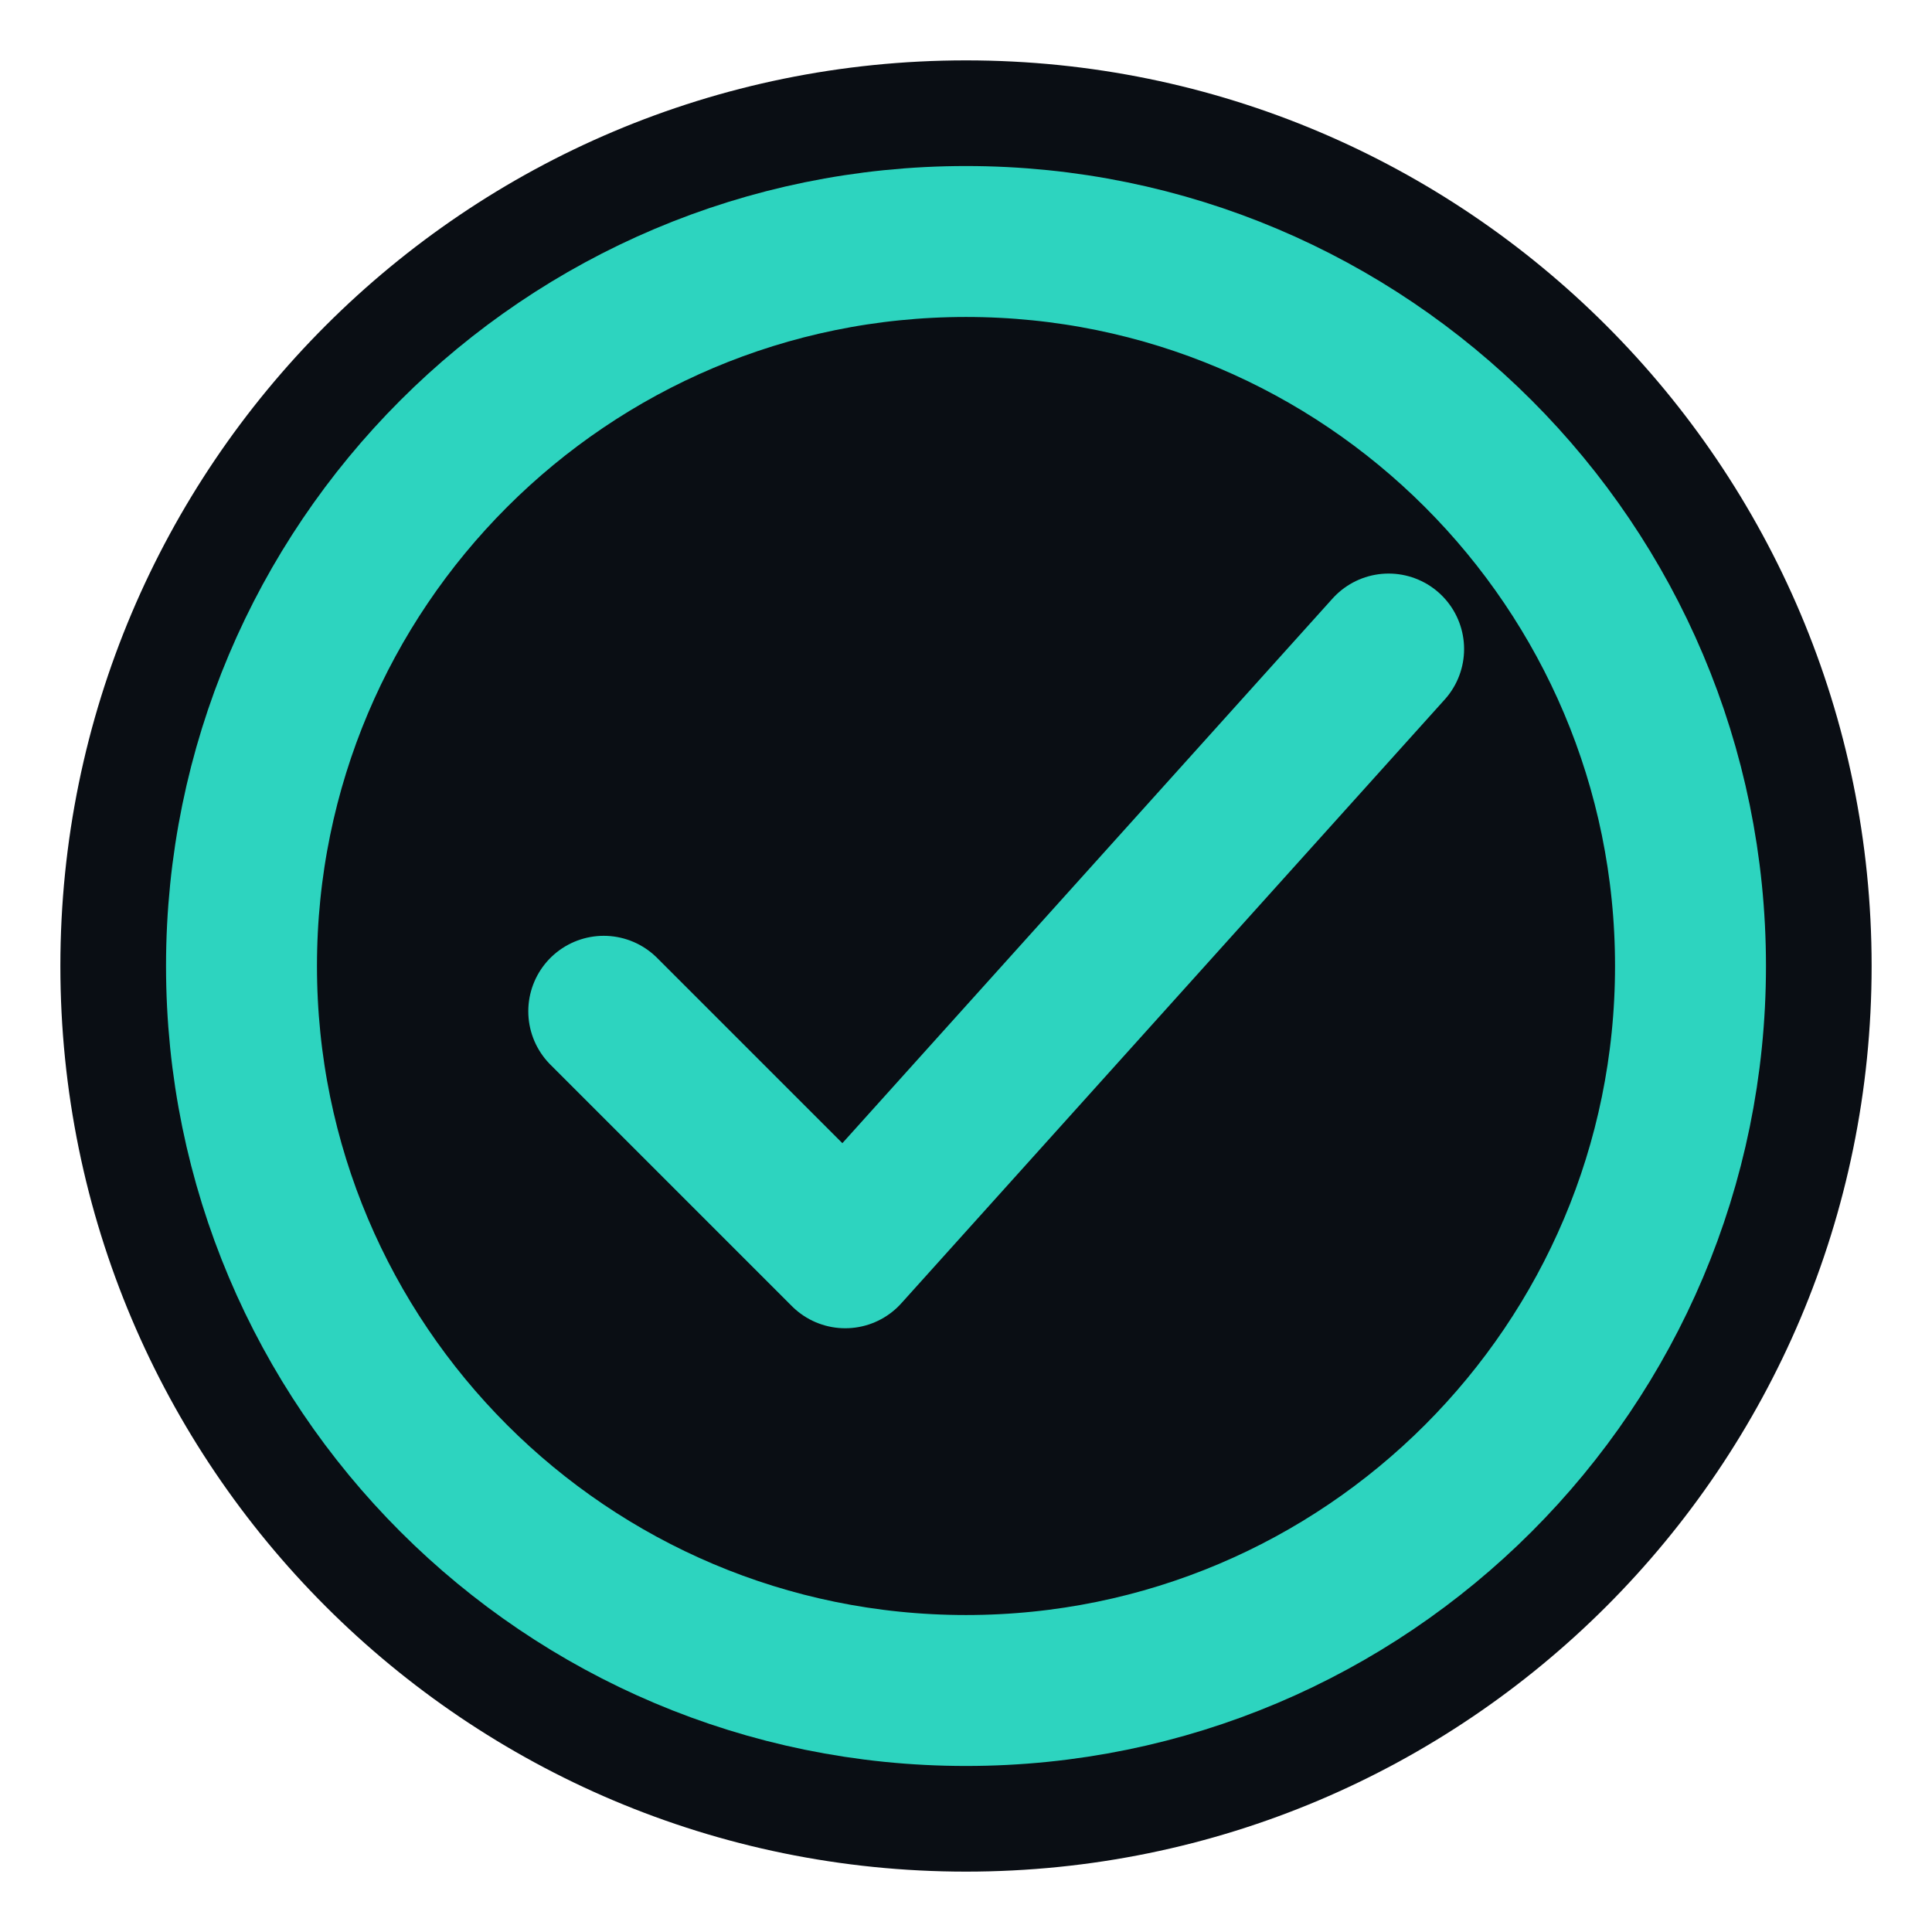
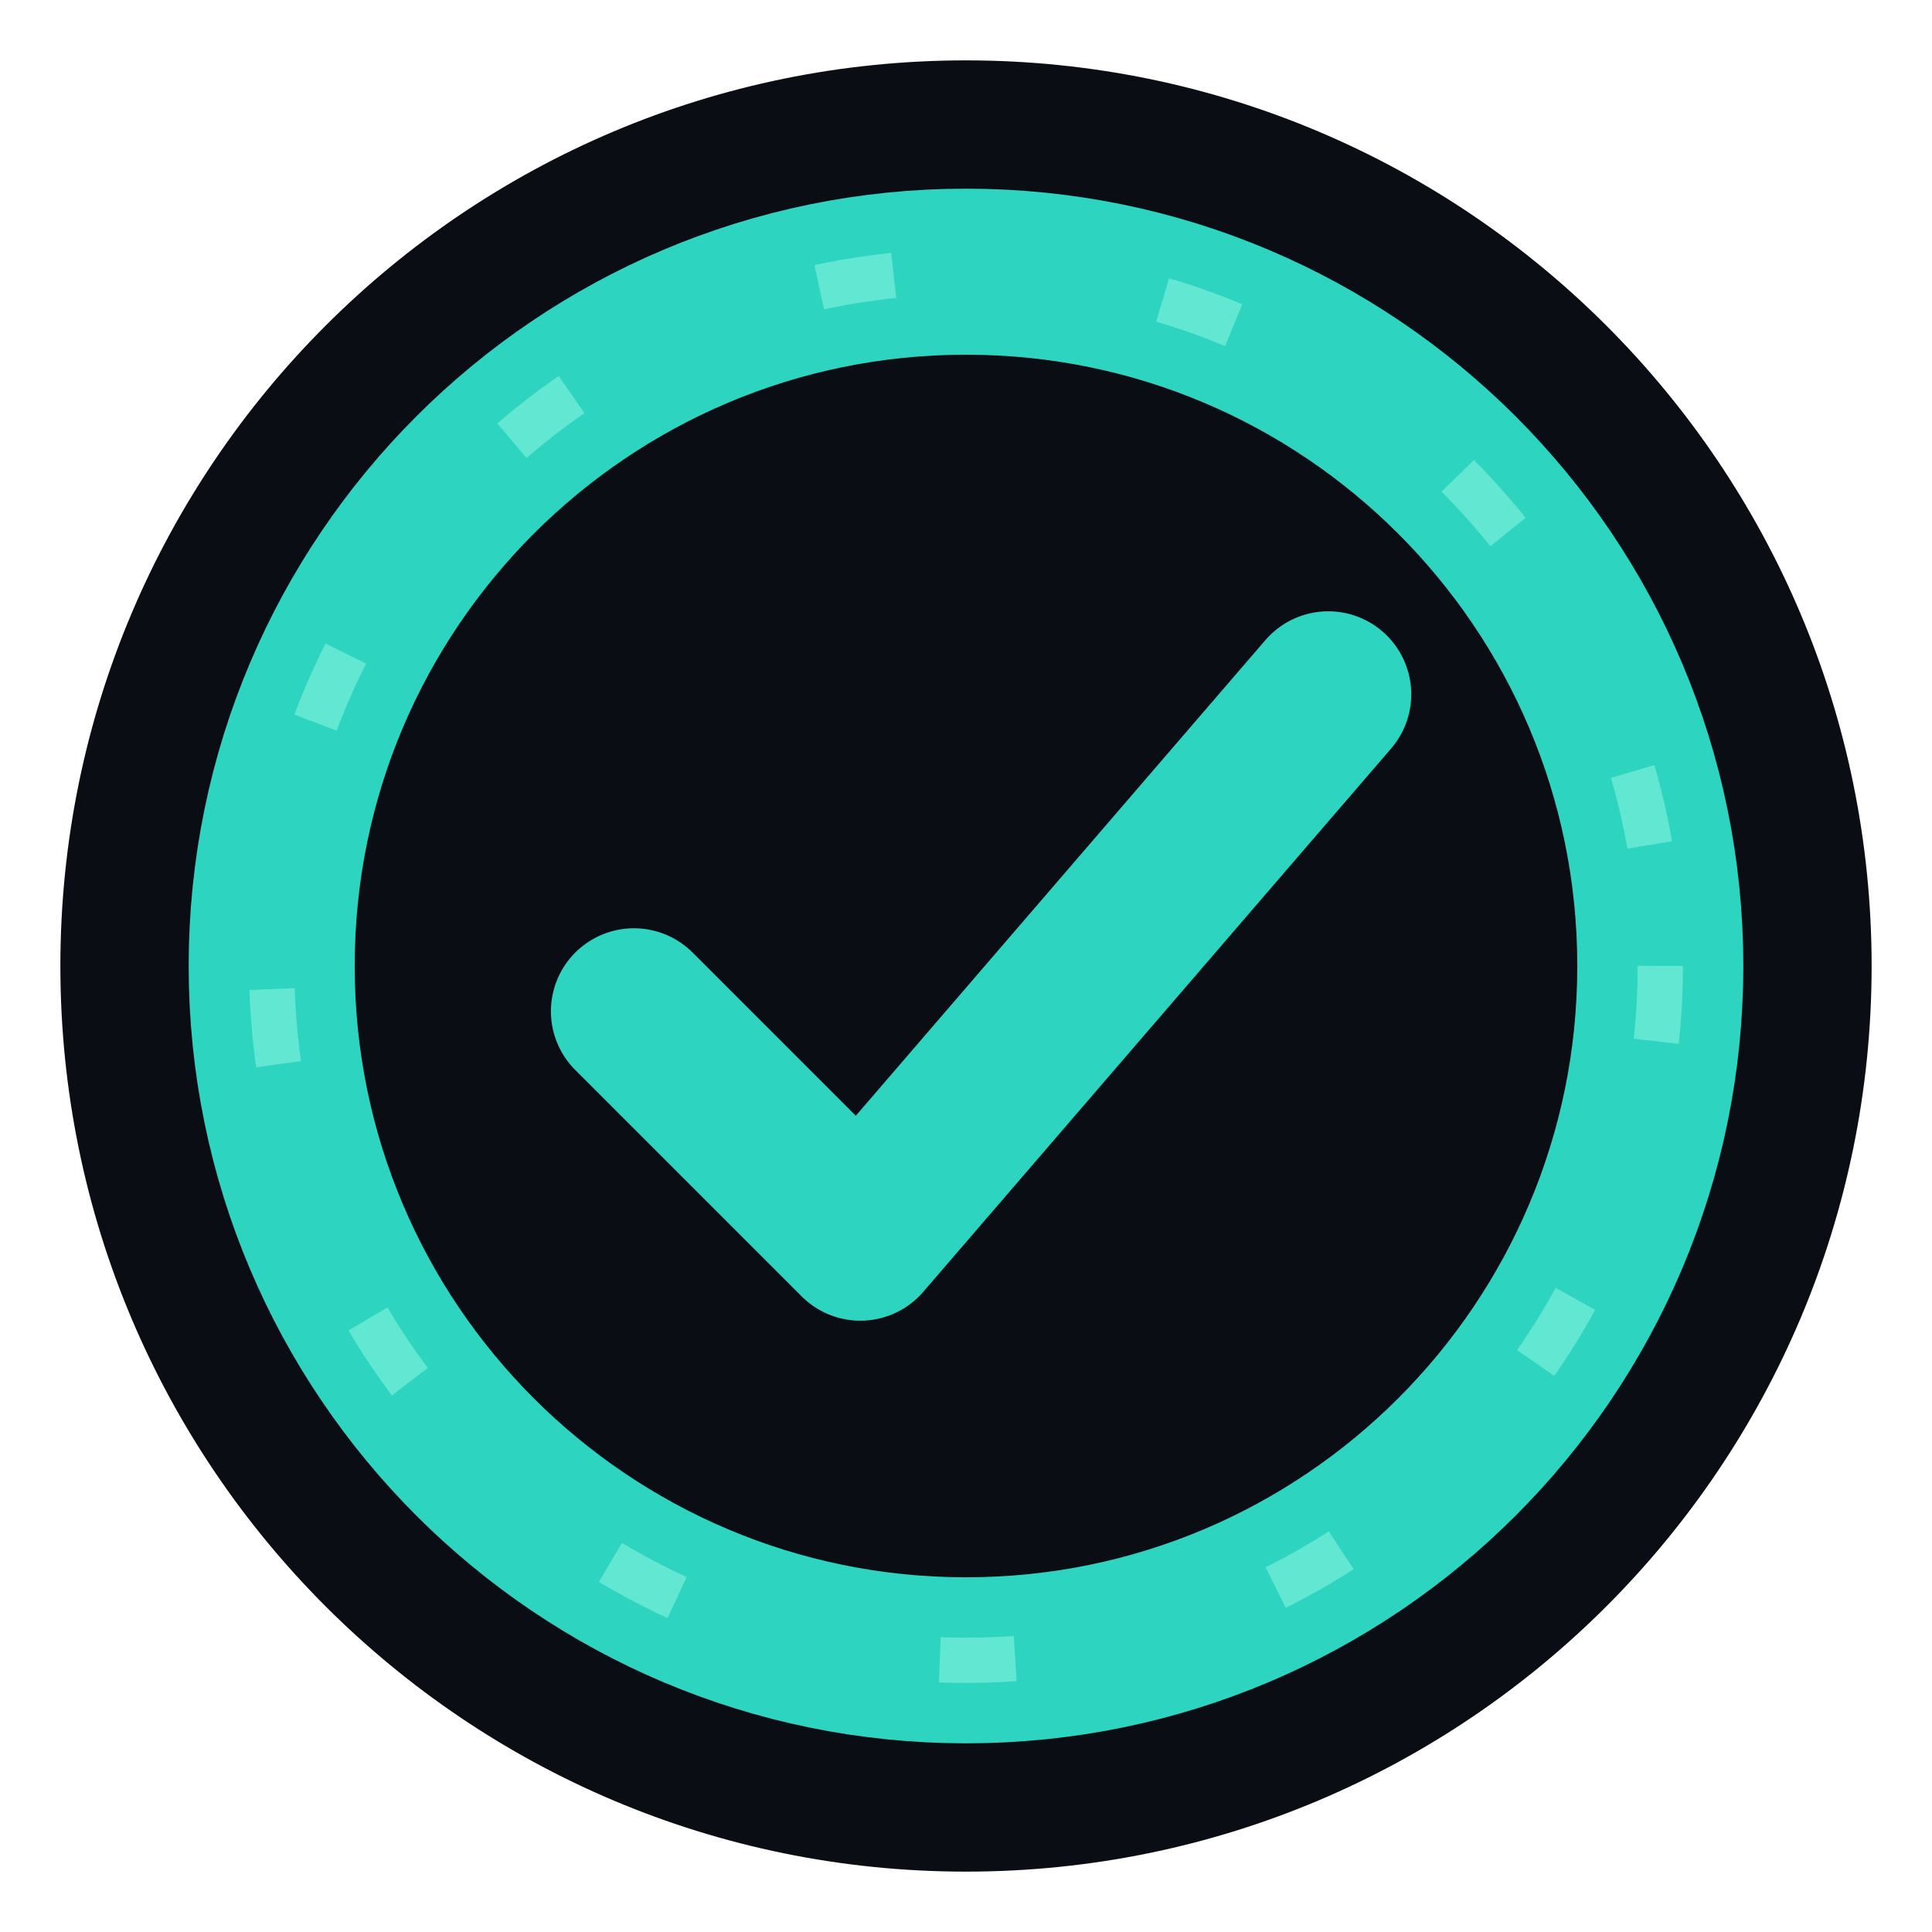
<svg xmlns="http://www.w3.org/2000/svg" viewBox="0 0 64 64">
  <circle cx="32" cy="32" r="30" fill="#0a0e14" />
-   <circle cx="32" cy="32" r="24" fill="none" stroke="#2dd4bf" stroke-width="5" />
-   <path d="M20 33.5l8 8 18-20" fill="none" stroke="#2dd4bf" stroke-width="5" stroke-linecap="round" stroke-linejoin="round" />
+   <circle cx="32" cy="32" r="23" fill="none" stroke="#2dd4bf" stroke-width="5.5" />
+   <circle cx="32" cy="32" r="23" fill="none" stroke="#8ef5e3" stroke-width="1.5" stroke-dasharray="2.5 9" opacity=".55" />
+   <path d="M21 33.5l7.5 7.5L44 23" fill="none" stroke="#2dd4bf" stroke-width="5.5" stroke-linecap="round" stroke-linejoin="round" />
</svg>
